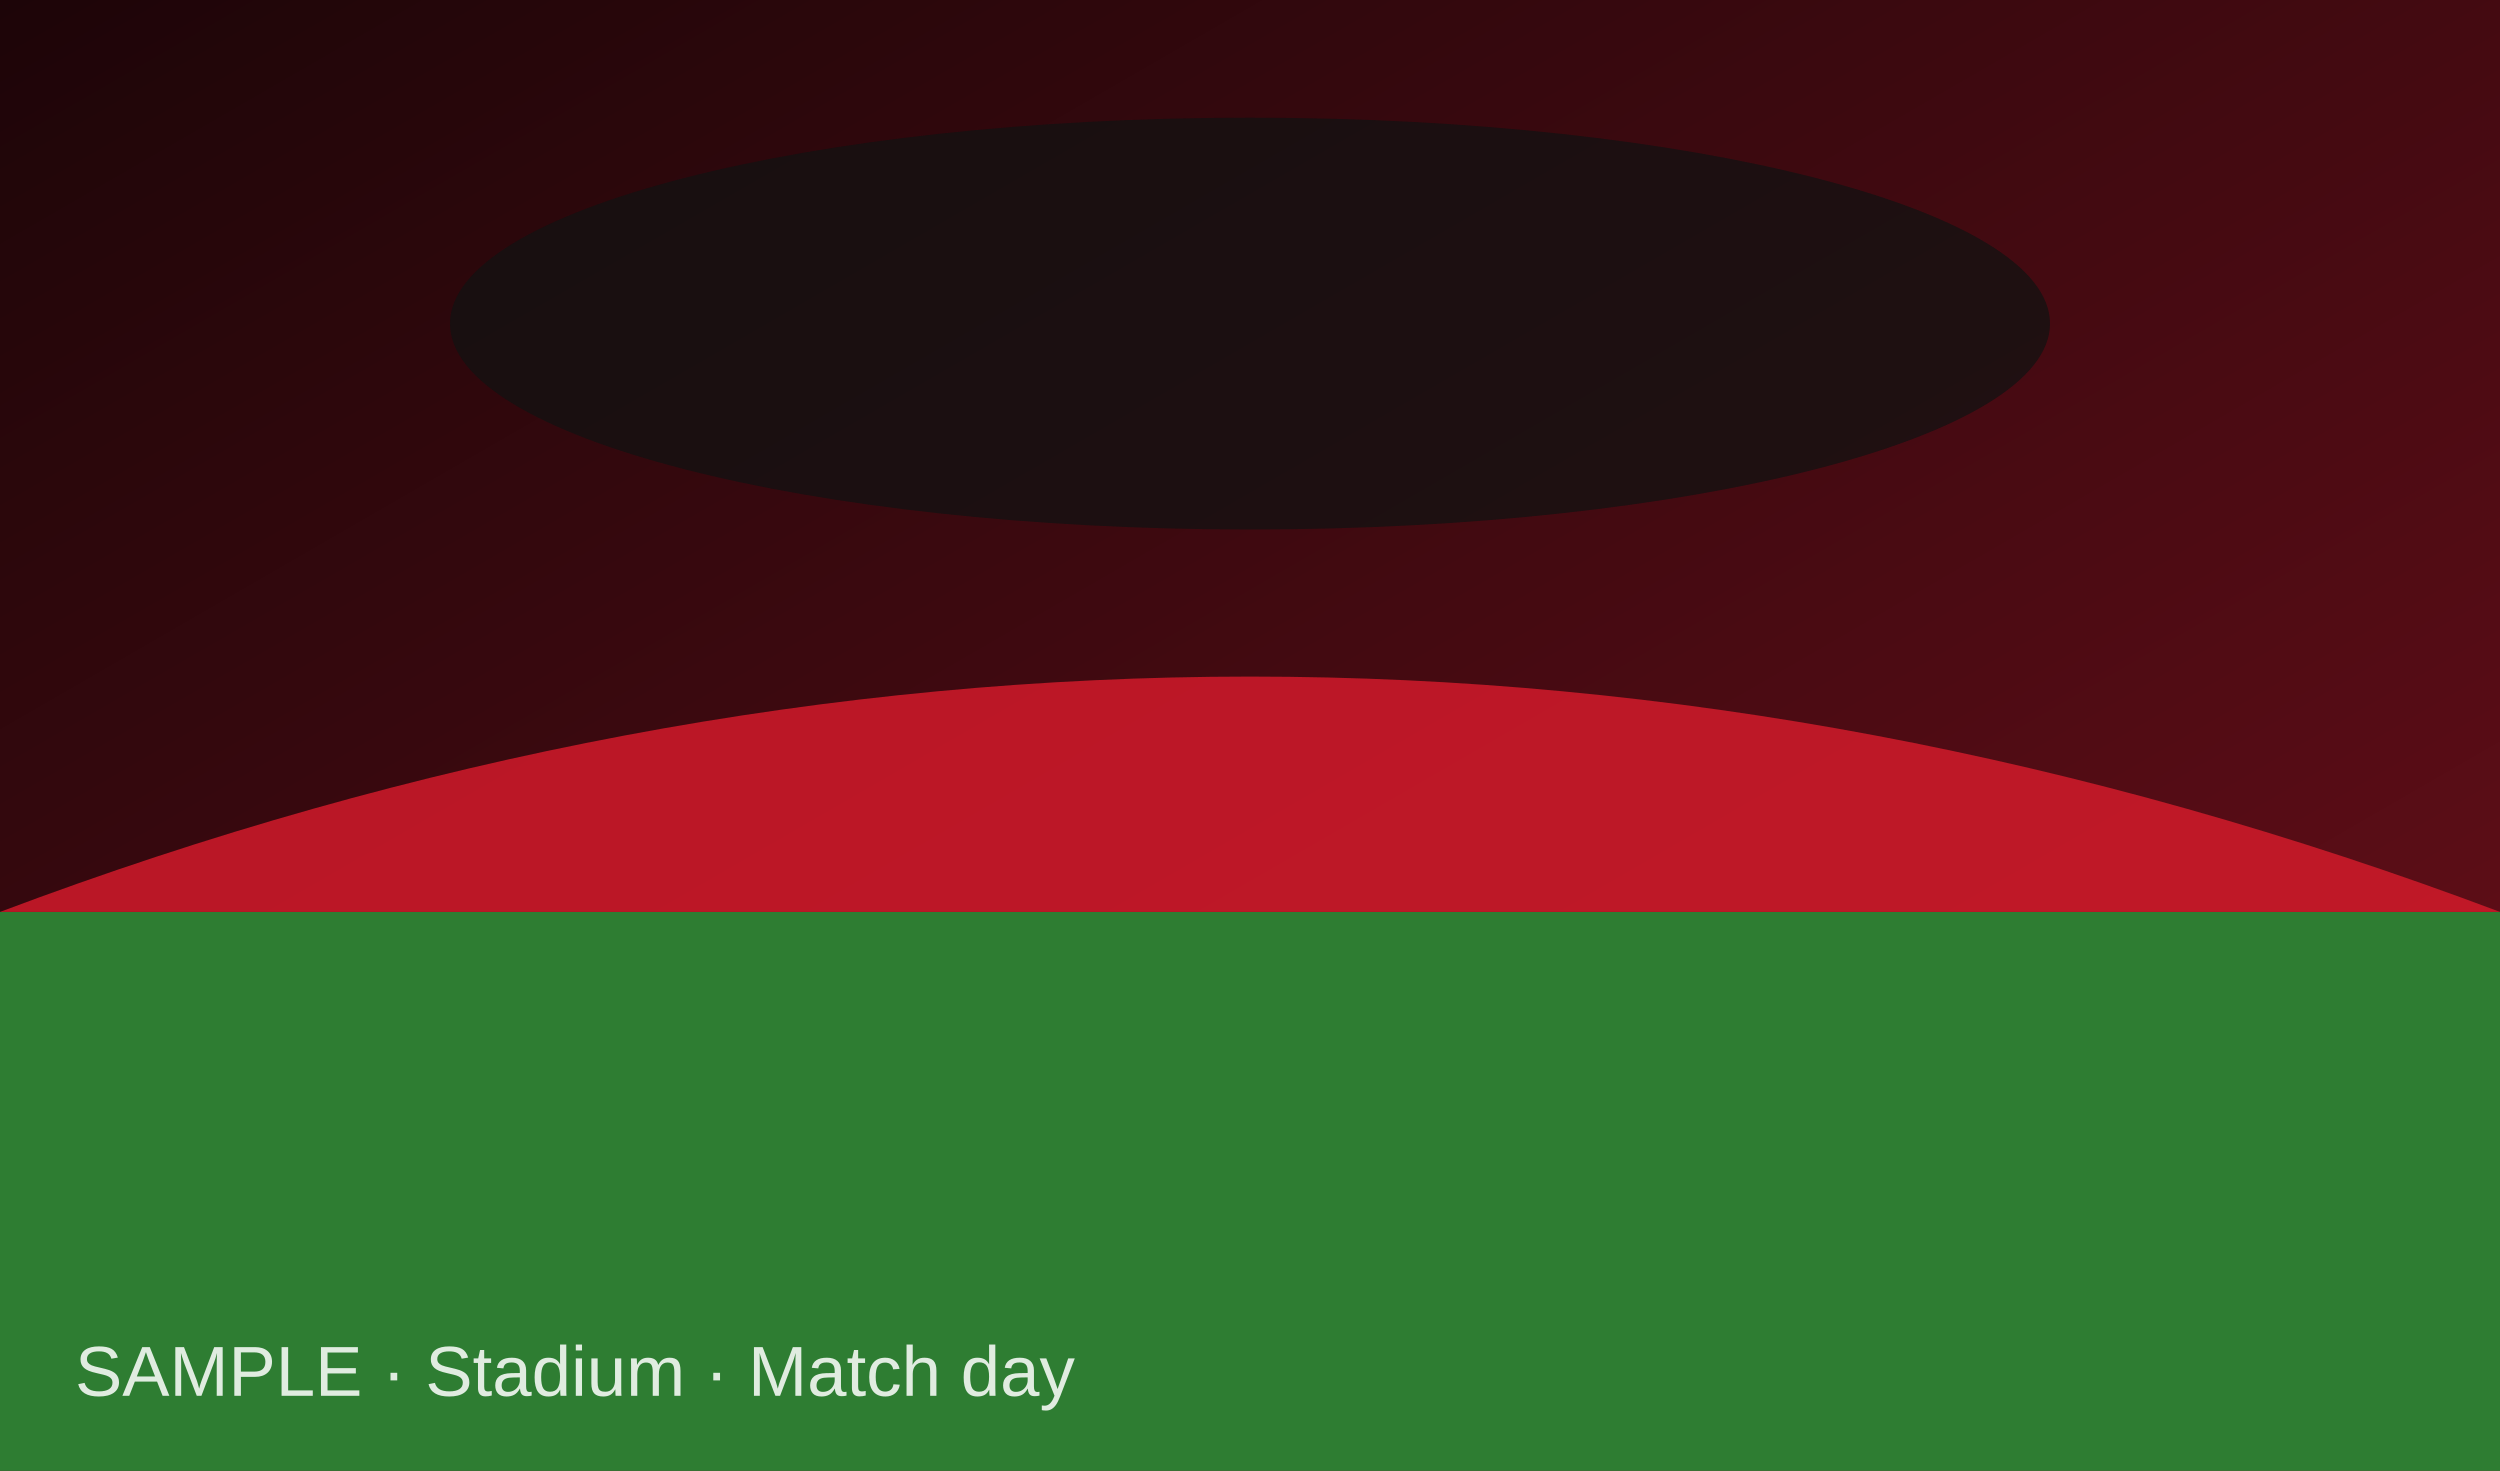
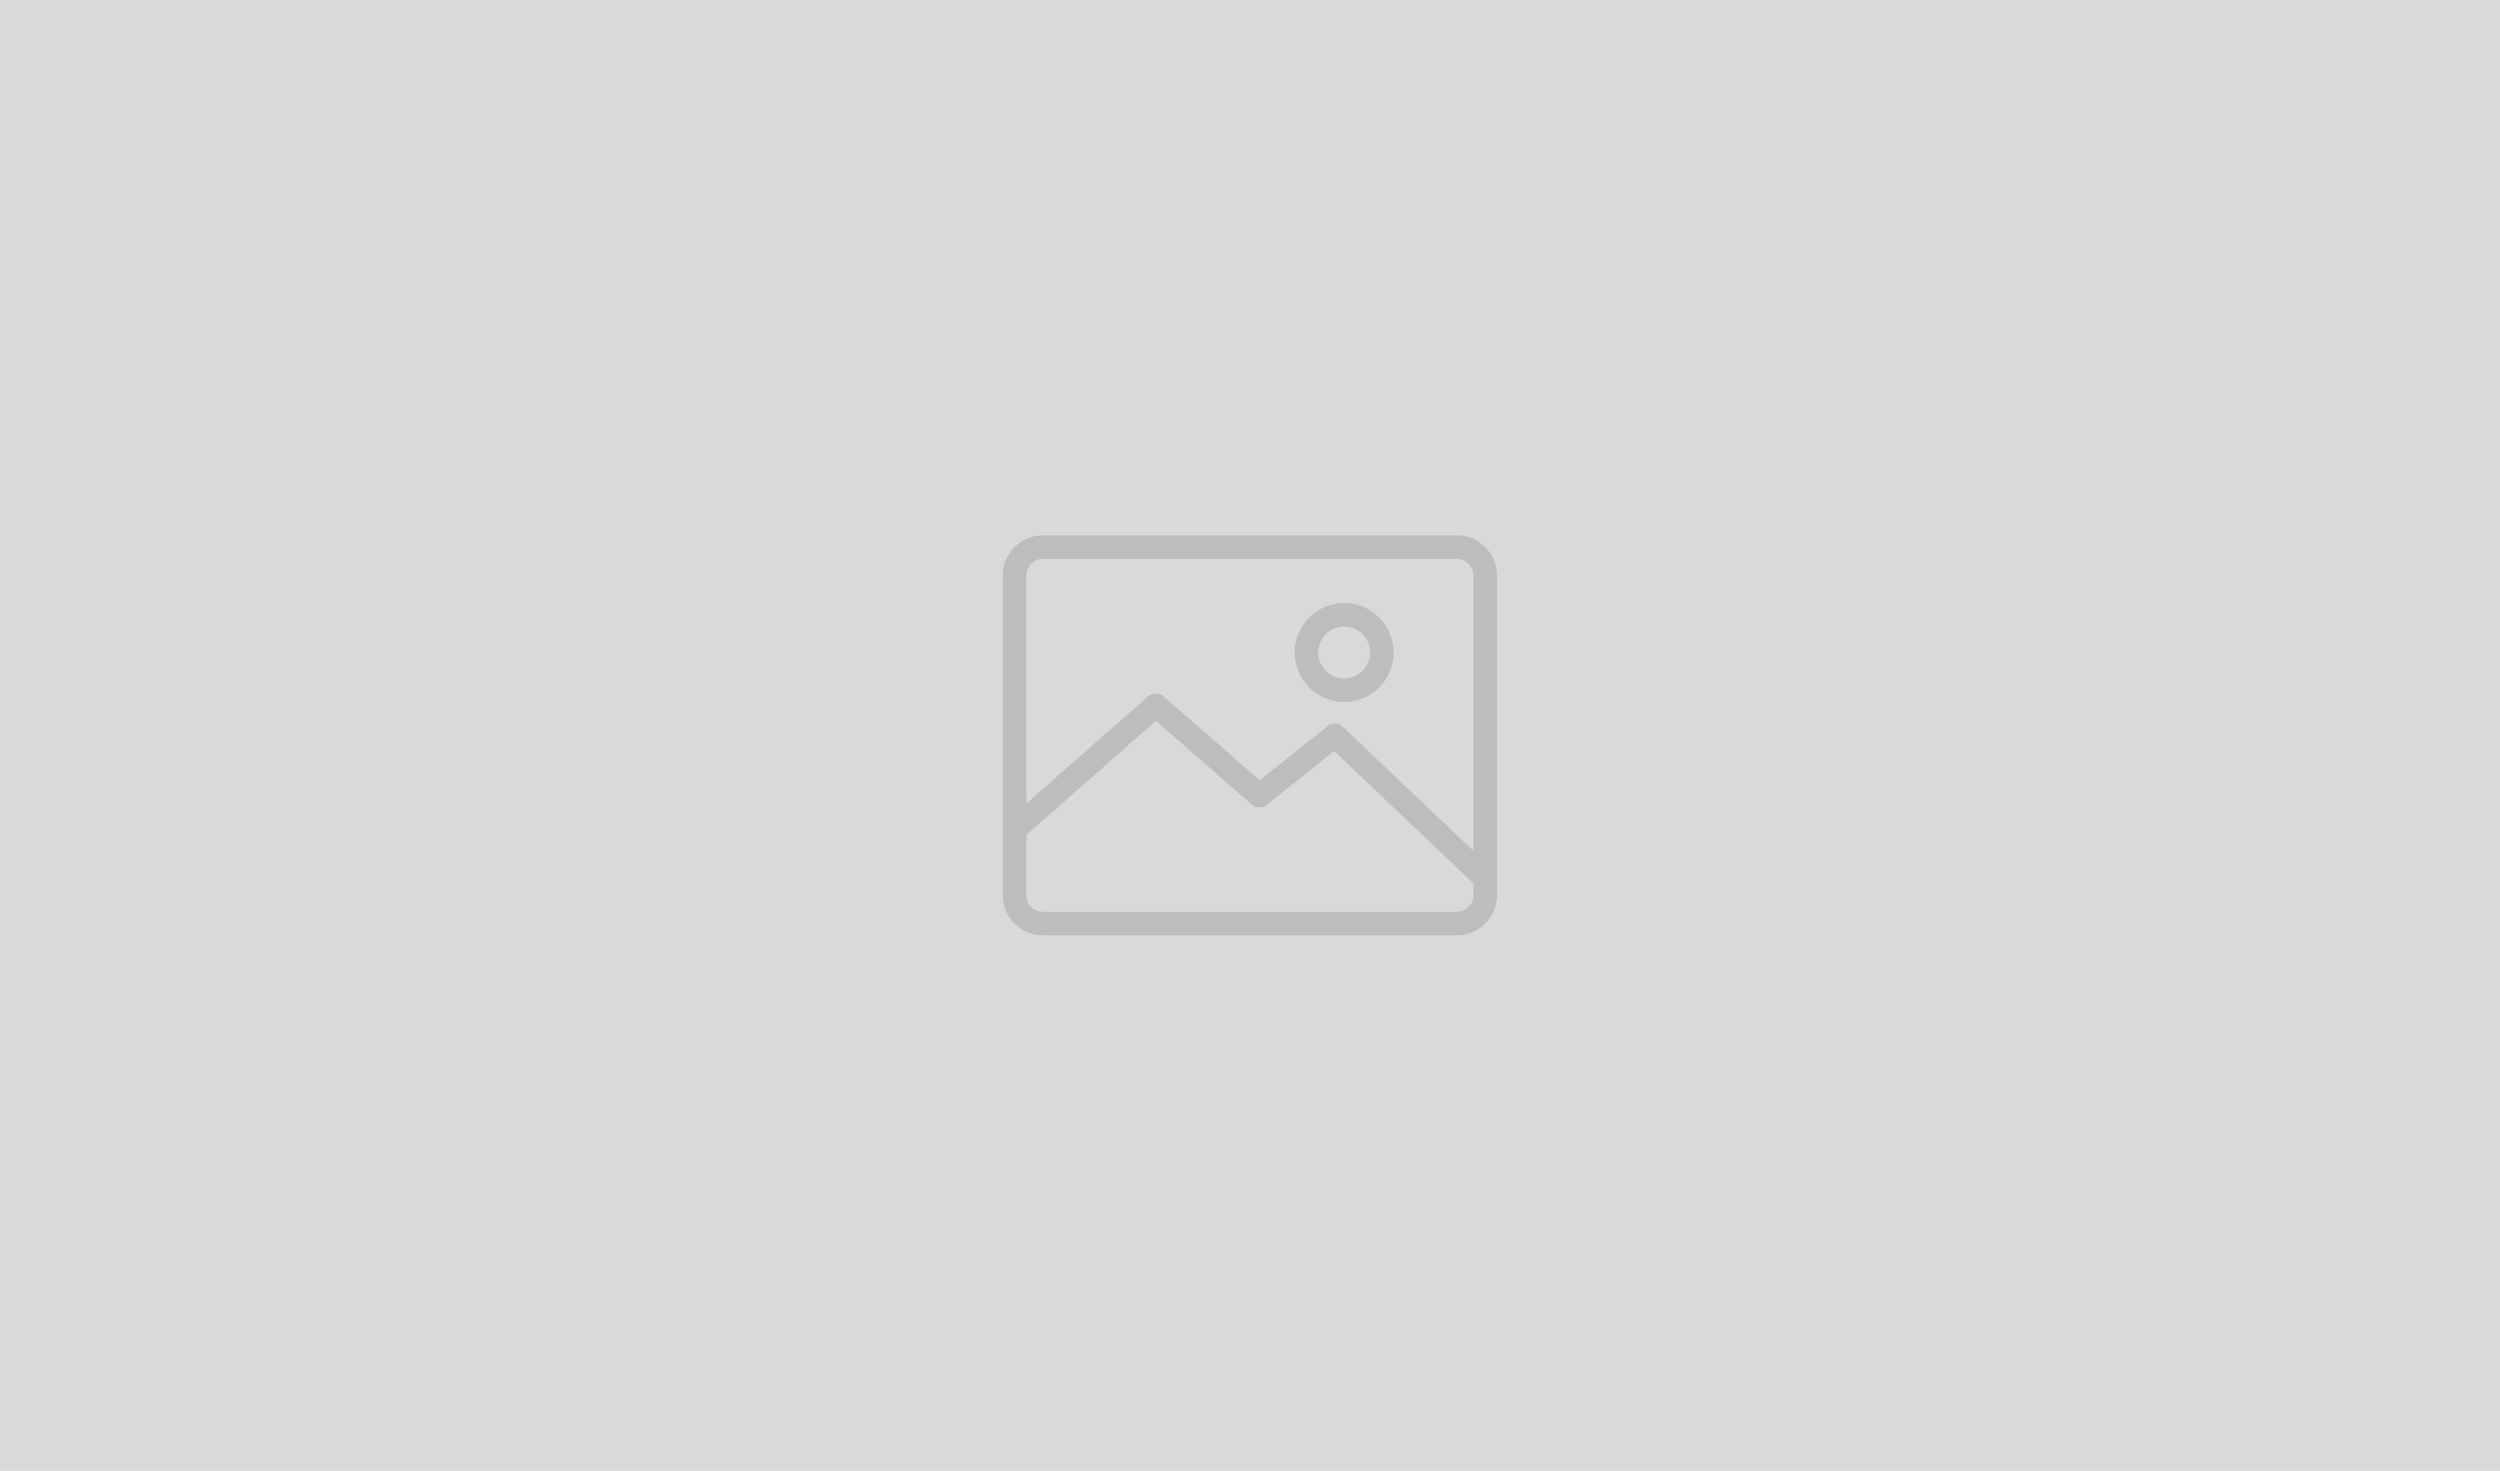
<svg xmlns="http://www.w3.org/2000/svg" width="1200" height="706" viewBox="0 0 1200 706">
-   <defs>
-     <linearGradient id="g" x1="0" y1="0" x2="1" y2="1">
-       <stop offset="0" stop-color="#1d0508" />
-       <stop offset="1" stop-color="#6b0f1a" />
-     </linearGradient>
-   </defs>
-   <rect width="1200" height="706" fill="url(#g)" />
-   <rect x="0" y="437.72" width="1200" height="268.28" fill="#2e7d32" />
-   <path d="M0 437.72 Q 600 211.8 1200 437.72" fill="#d11a2a" opacity=".85" />
-   <ellipse cx="600" cy="155.32" rx="384" ry="98.84" fill="#111" opacity=".75" />
-   <text x="36" y="670" font-family="Arial, sans-serif" font-size="34" fill="#fff" fill-opacity=".85">SAMPLE · Stadium · Match day</text>
+   <rect width="1200" height="706" fill="#d9d9d9" />
+   <g fill="none" stroke="#bdbdbd" stroke-width="11.3" stroke-linejoin="round">
+     <rect x="487" y="262.6" width="225.9" height="180.7" rx="13.6" />
+     <path d="M487 398.2 L554.8 338.5 L604.5 381.9 L640.7 353 L713 421.7" />
+     <circle cx="645.2" cy="313.2" r="18.1" />
+   </g>
</svg>
